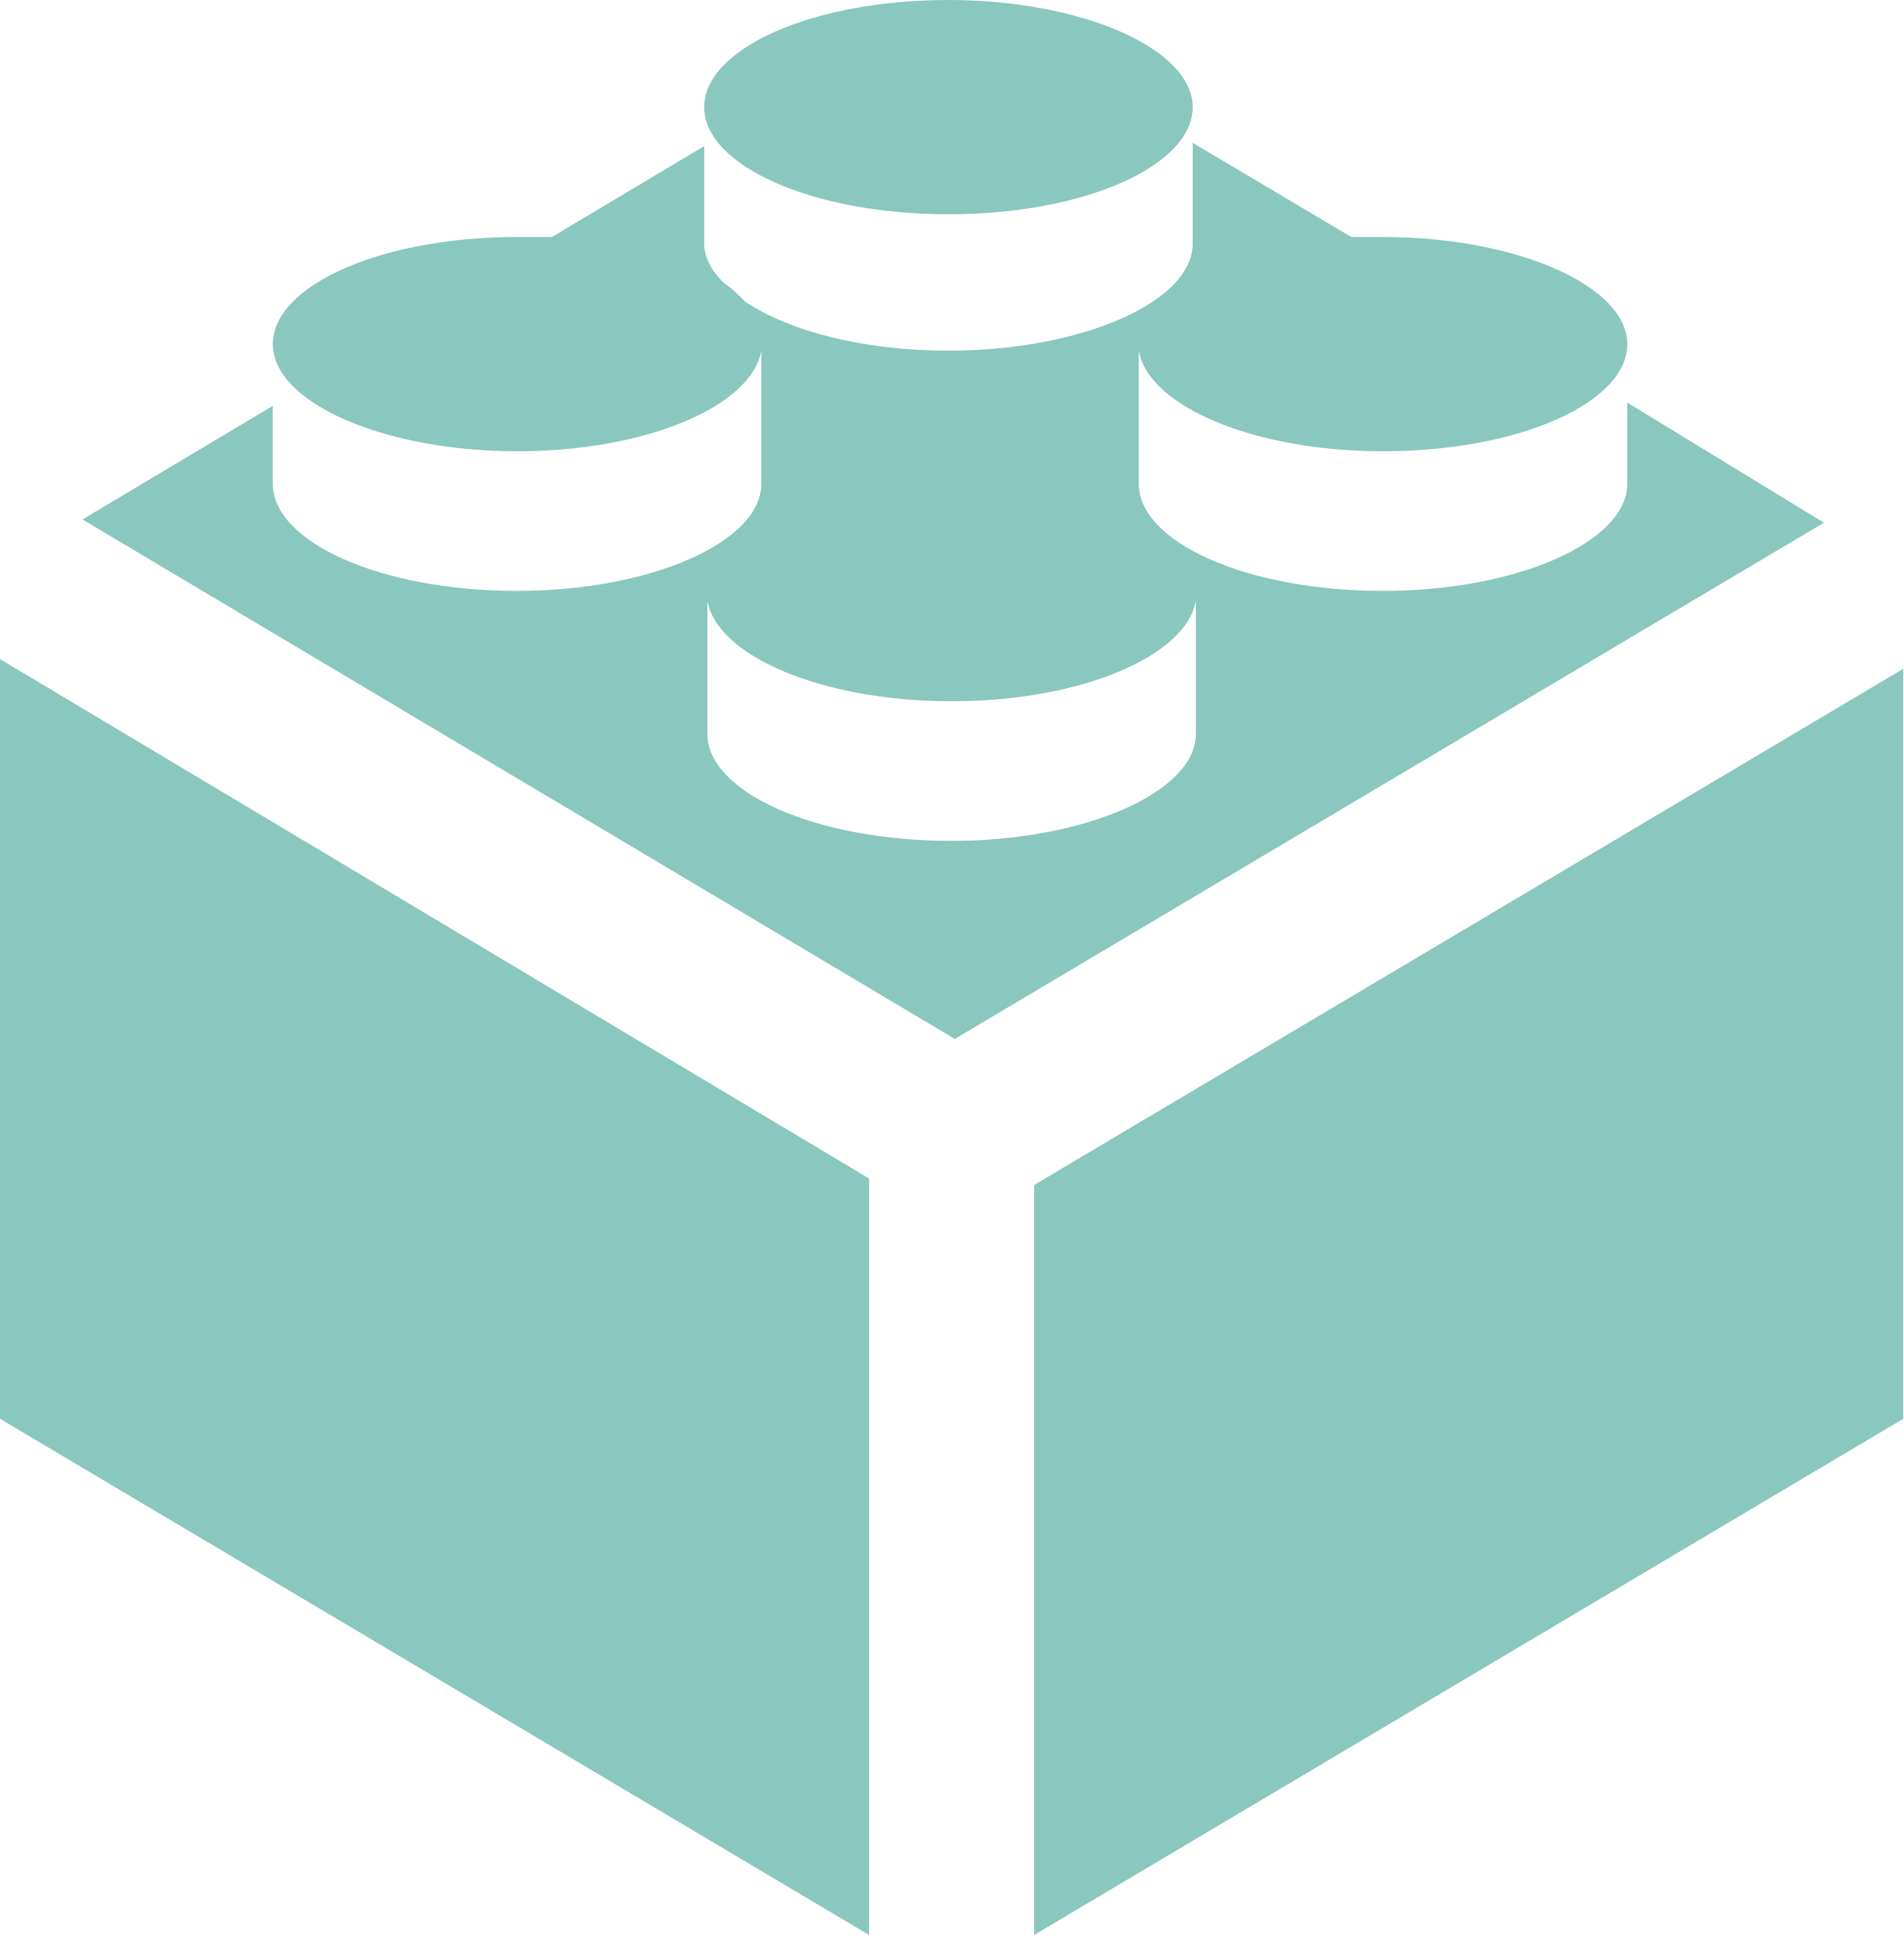
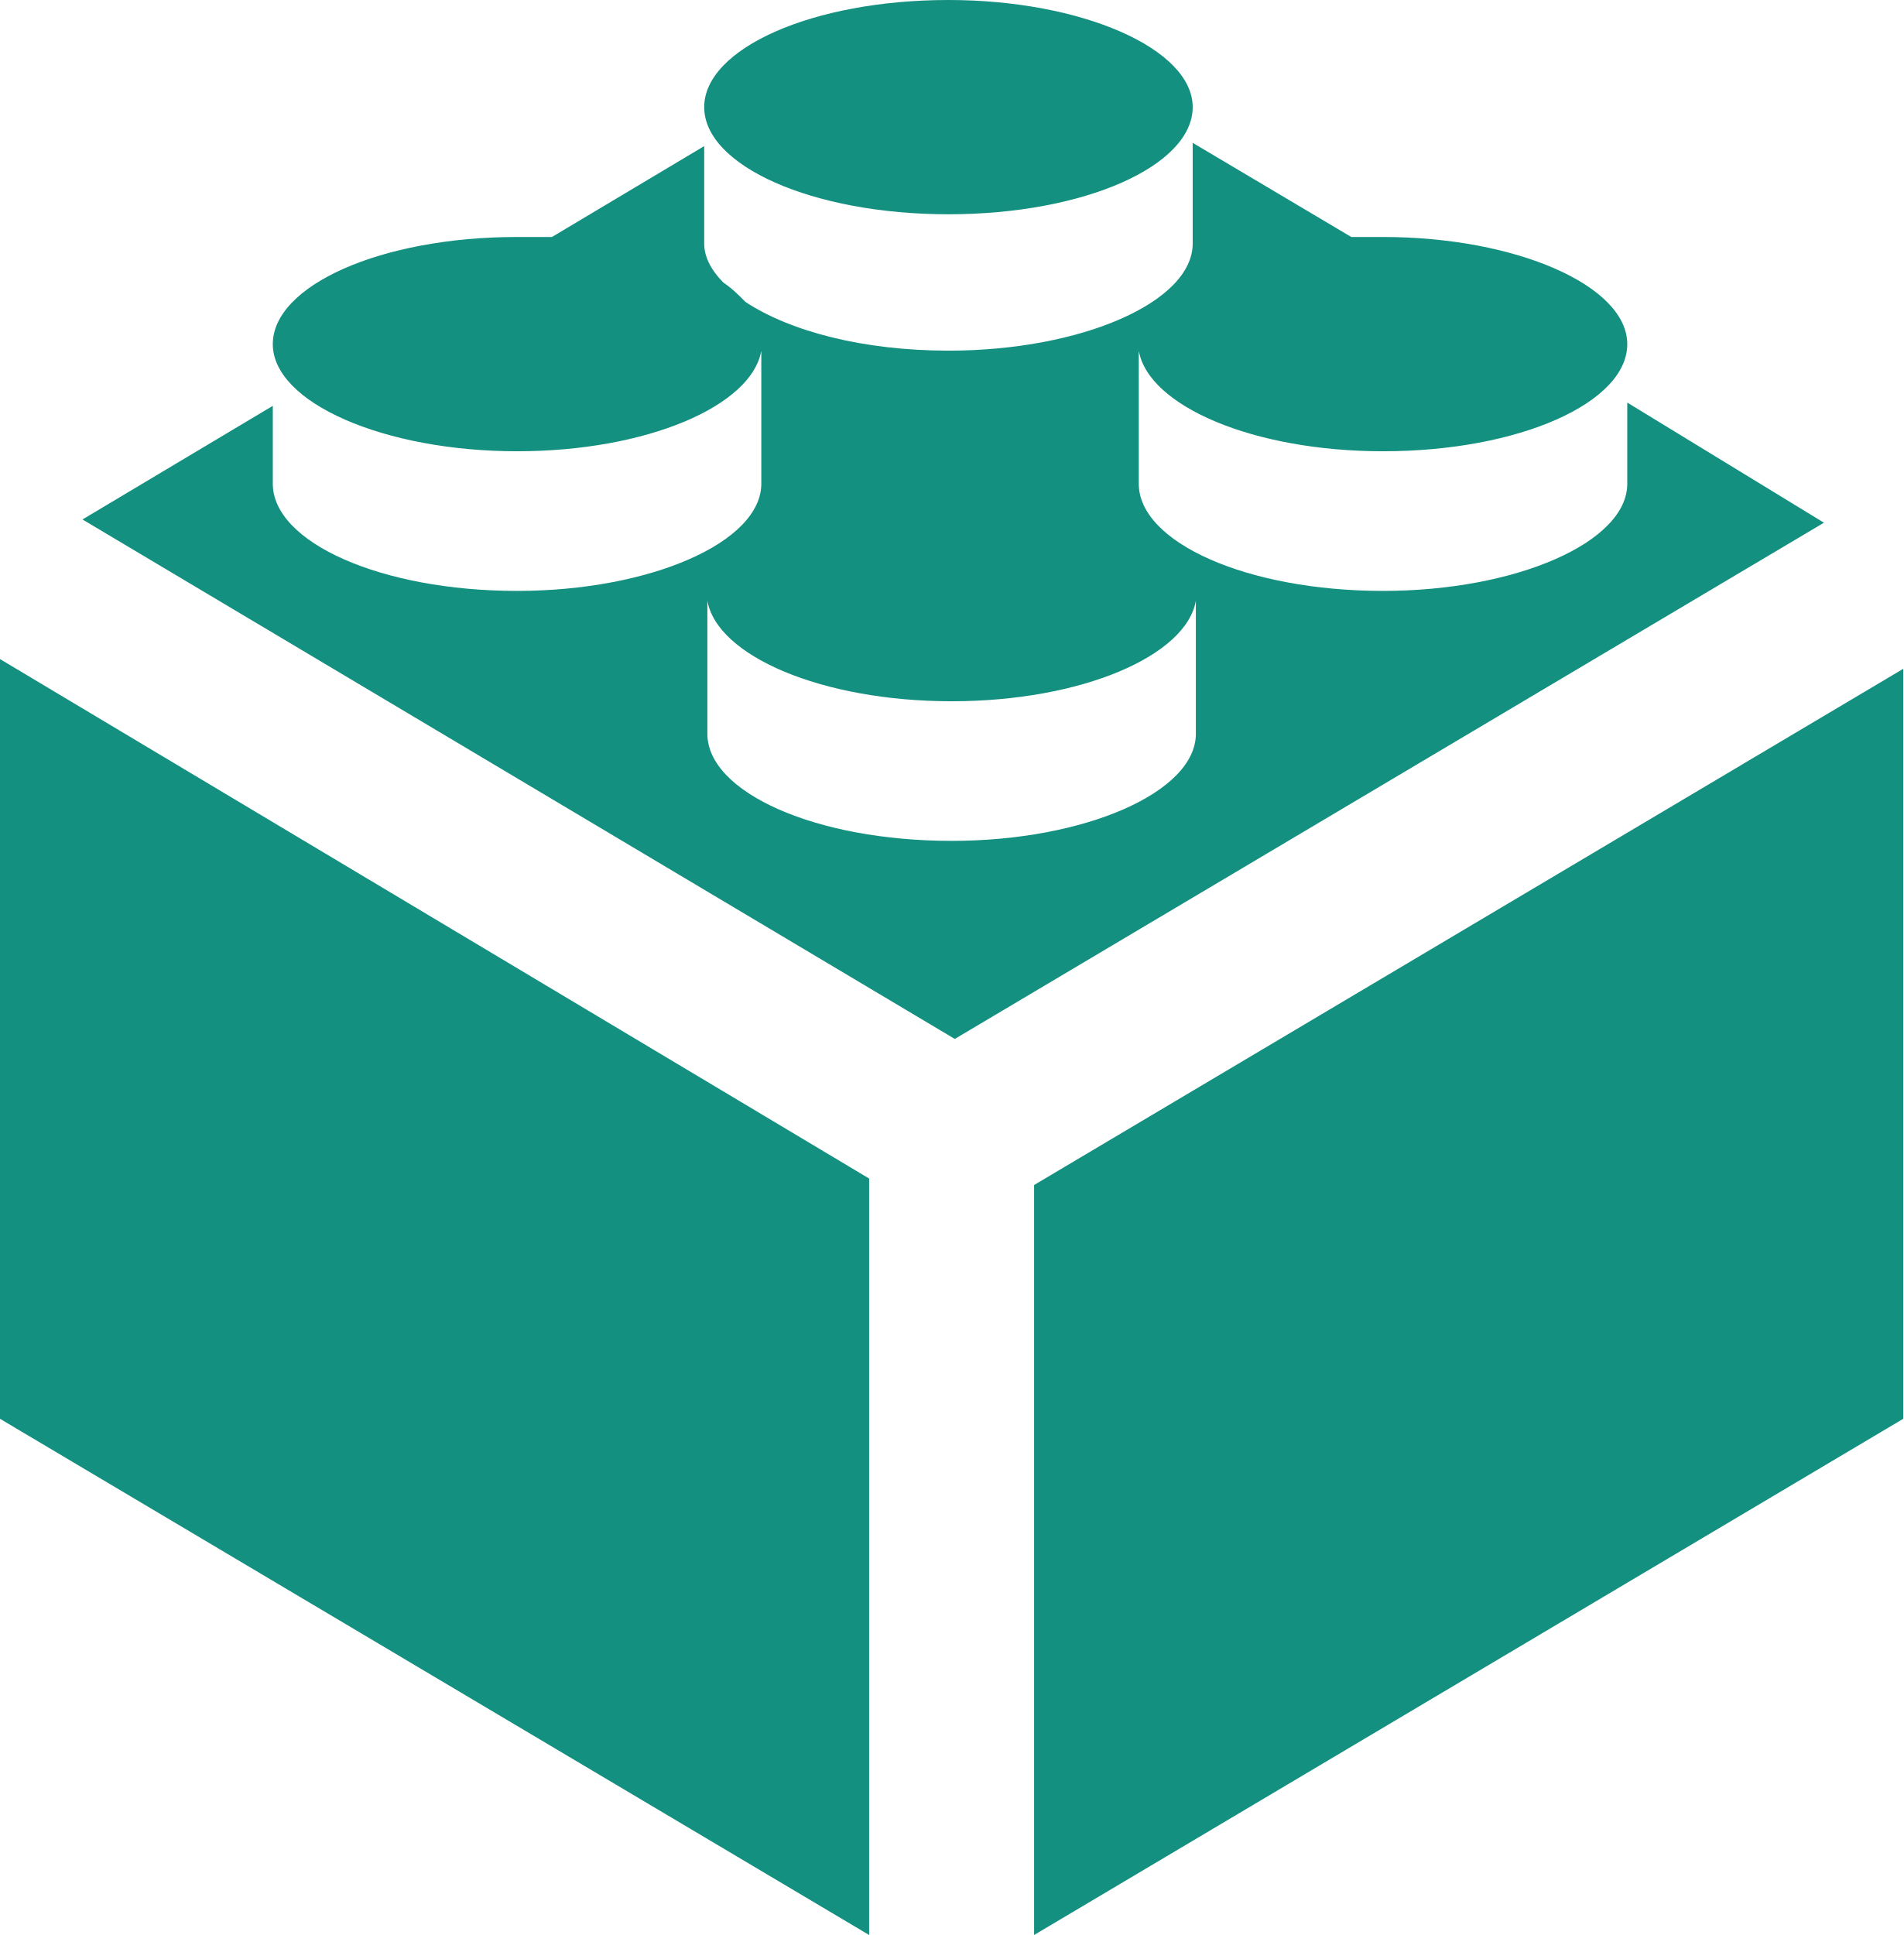
<svg xmlns="http://www.w3.org/2000/svg" width="60" height="61" viewBox="0 0 60 61" fill="none">
-   <path opacity="0.5" d="M0 44.727L27.4 61V37.153L0 20.777V44.727ZM51.3 12.691V15.25C51.3 17.092 47.8 18.628 43.6 18.628C39.3 18.628 35.9 17.092 35.9 15.25V11.054C36.2 12.794 39.5 14.226 43.6 14.226C47.9 14.226 51.3 12.691 51.3 10.849C51.3 9.007 47.8 7.471 43.6 7.471C43.3 7.471 42.9 7.471 42.6 7.471L37.6 4.503V7.676C37.6 9.518 34.1 11.054 29.9 11.054C27.2 11.054 24.9 10.44 23.5 9.518C23.3 9.314 23.1 9.109 22.8 8.904C22.4 8.495 22.2 8.086 22.2 7.676V4.606L17.4 7.471C17.1 7.471 16.7 7.471 16.3 7.471C12 7.471 8.6 9.007 8.6 10.849C8.6 12.691 12.1 14.226 16.3 14.226C20.4 14.226 23.7 12.794 24 11.054V15.25C24 17.092 20.5 18.628 16.3 18.628C12 18.628 8.6 17.092 8.6 15.25V12.794L2.6 16.376L30.1 32.752L57.5 16.478L51.3 12.691ZM37.7 23.131C37.7 24.973 34.2 26.508 30 26.508C25.7 26.508 22.3 24.973 22.3 23.131V18.935C22.6 20.674 25.9 22.107 30 22.107C34.1 22.107 37.4 20.674 37.7 18.935V23.131ZM32.6 37.357V61L60 44.727V21.084L32.6 37.357ZM29.9 6.755C34.2 6.755 37.6 5.22 37.6 3.378C37.6 1.535 34.1 0 29.9 0C25.6 0 22.2 1.535 22.2 3.378C22.2 5.22 25.6 6.755 29.9 6.755Z" fill="#149080" />
+   <path d="M0 44.727L27.4 61V37.153L0 20.777V44.727ZM51.3 12.691V15.25C51.3 17.092 47.8 18.628 43.6 18.628C39.3 18.628 35.9 17.092 35.9 15.25V11.054C36.2 12.794 39.5 14.226 43.6 14.226C47.9 14.226 51.3 12.691 51.3 10.849C51.3 9.007 47.8 7.471 43.6 7.471C43.3 7.471 42.9 7.471 42.6 7.471L37.6 4.503V7.676C37.6 9.518 34.1 11.054 29.9 11.054C27.2 11.054 24.9 10.44 23.5 9.518C23.3 9.314 23.1 9.109 22.8 8.904C22.4 8.495 22.2 8.086 22.2 7.676V4.606L17.4 7.471C17.1 7.471 16.7 7.471 16.3 7.471C12 7.471 8.6 9.007 8.6 10.849C8.6 12.691 12.1 14.226 16.3 14.226C20.4 14.226 23.7 12.794 24 11.054V15.25C24 17.092 20.5 18.628 16.3 18.628C12 18.628 8.6 17.092 8.6 15.25V12.794L2.6 16.376L30.1 32.752L57.5 16.478L51.3 12.691ZM37.7 23.131C37.7 24.973 34.2 26.508 30 26.508C25.7 26.508 22.3 24.973 22.3 23.131V18.935C22.6 20.674 25.9 22.107 30 22.107C34.1 22.107 37.4 20.674 37.7 18.935V23.131ZM32.6 37.357V61L60 44.727V21.084L32.6 37.357ZM29.9 6.755C34.2 6.755 37.6 5.22 37.6 3.378C37.6 1.535 34.1 0 29.9 0C25.6 0 22.2 1.535 22.2 3.378C22.2 5.22 25.6 6.755 29.9 6.755Z" fill="#149080" />
</svg>
